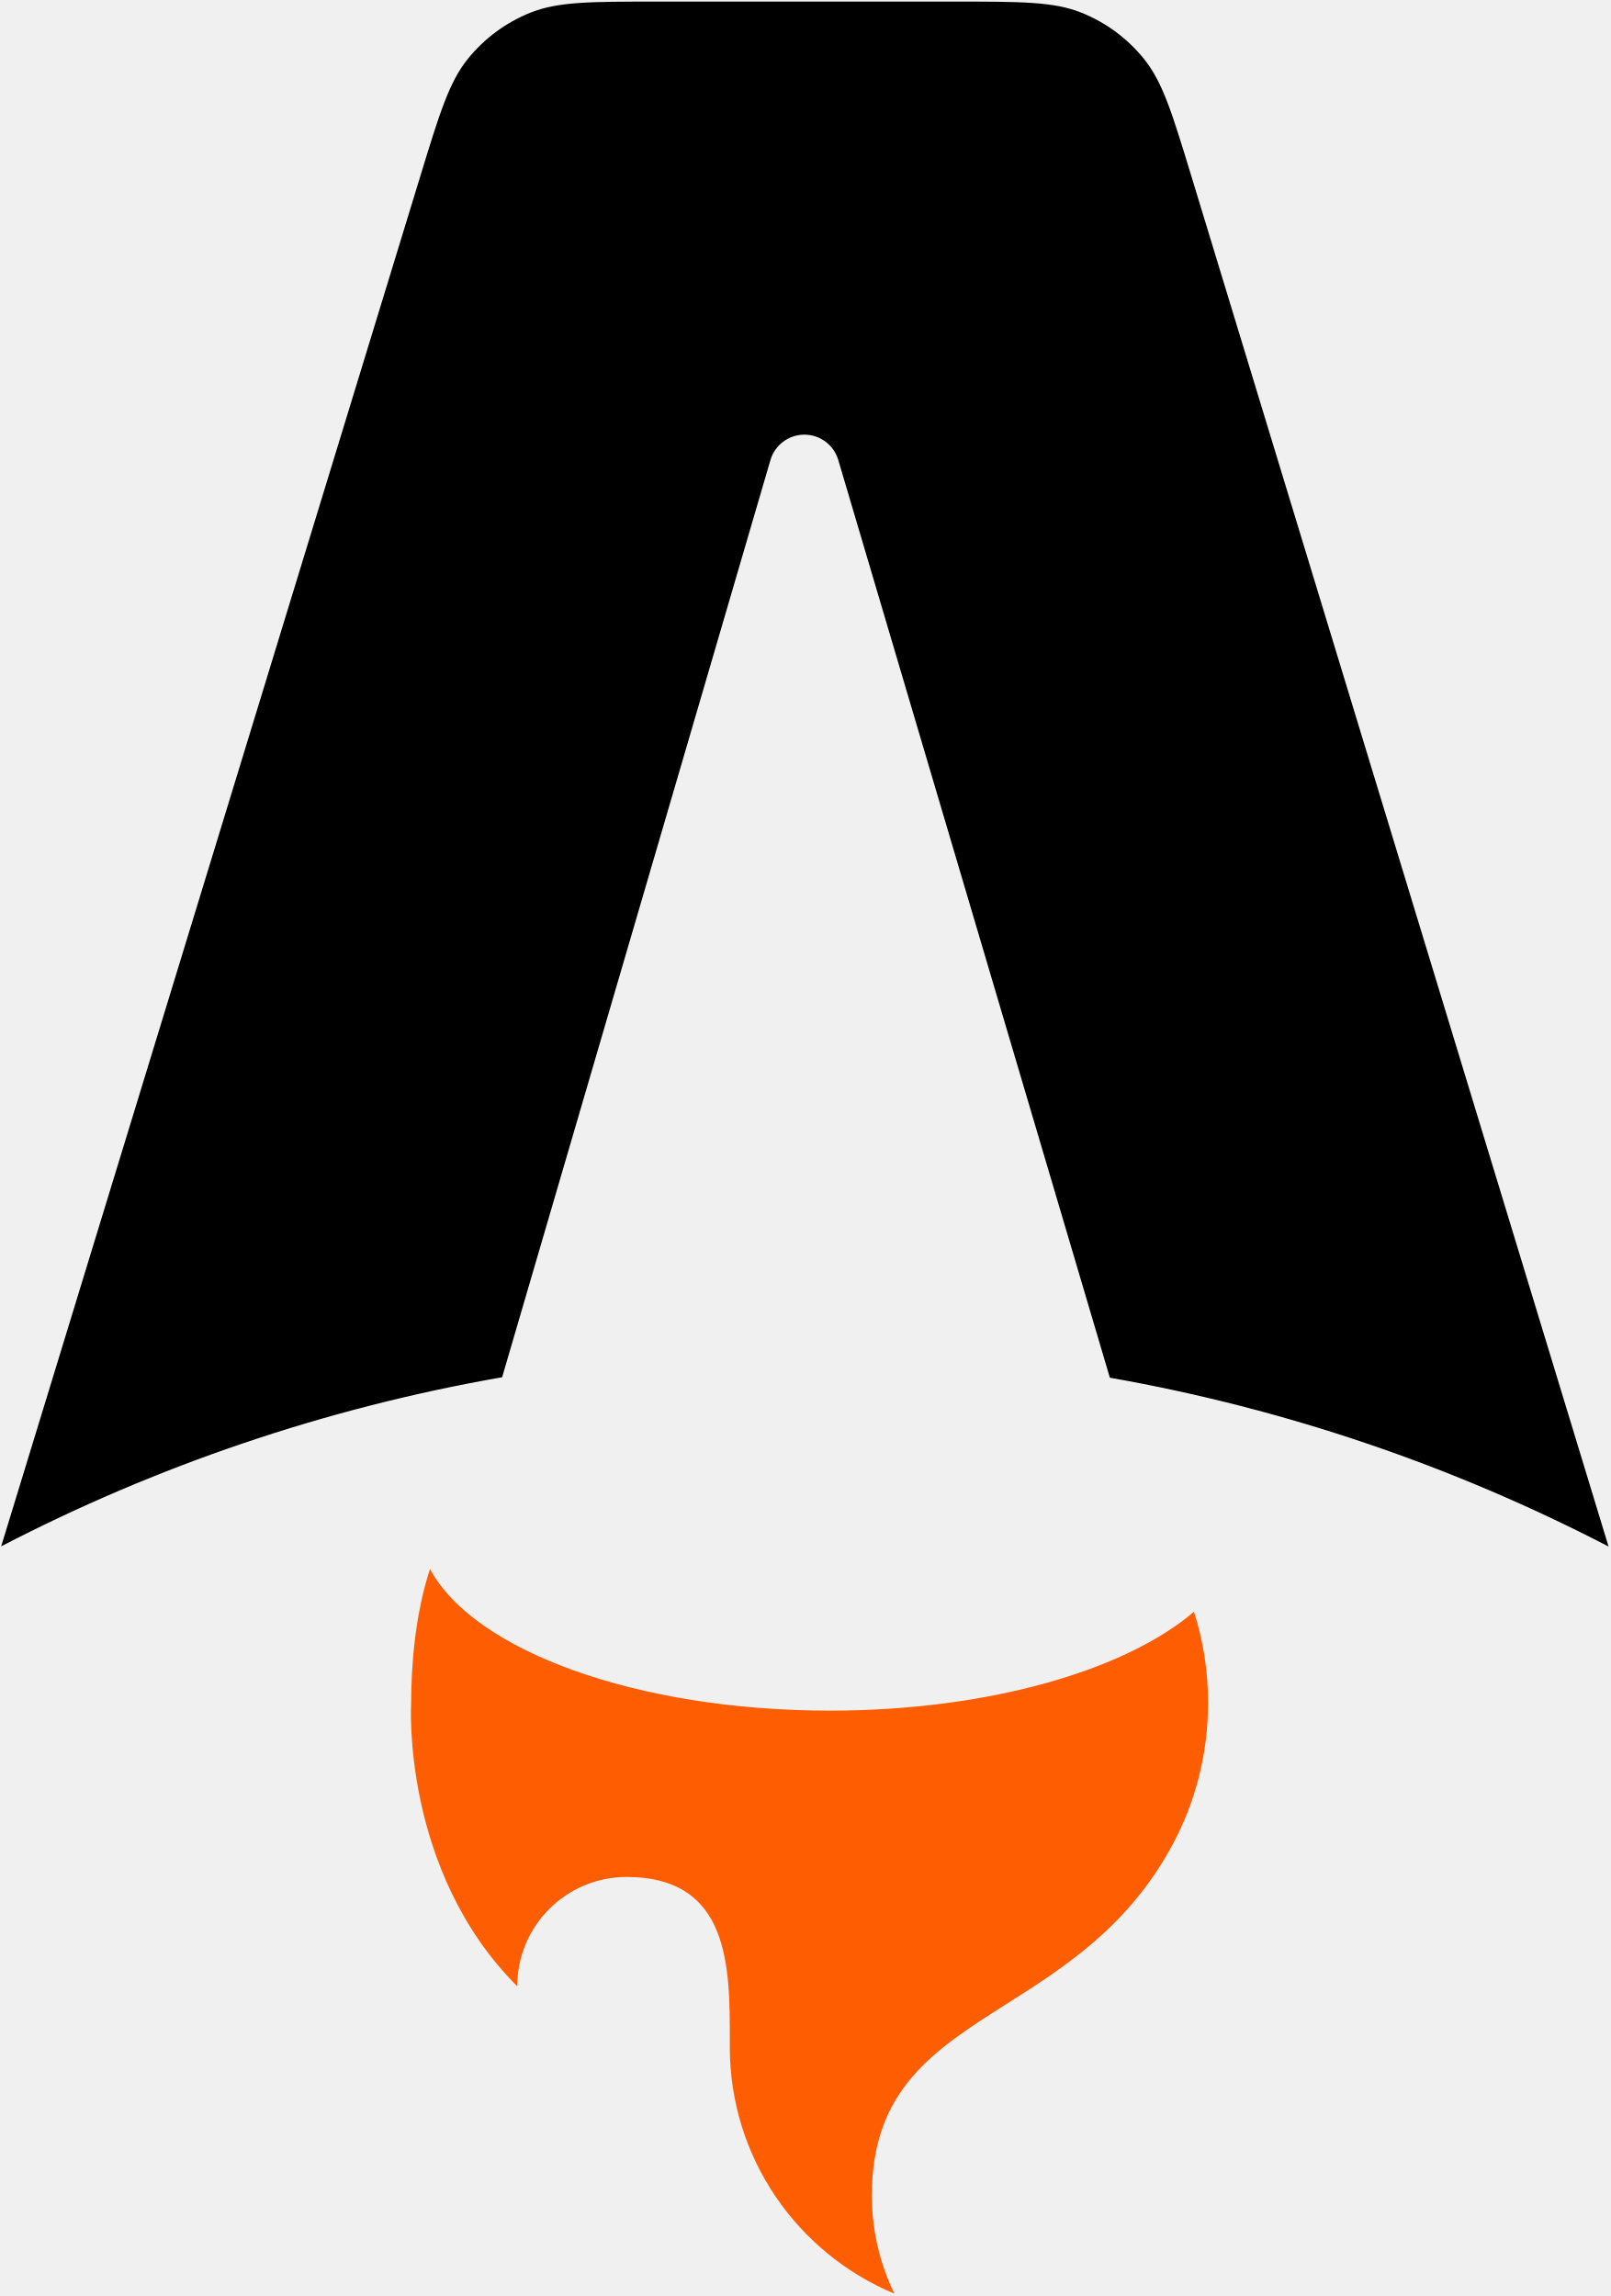
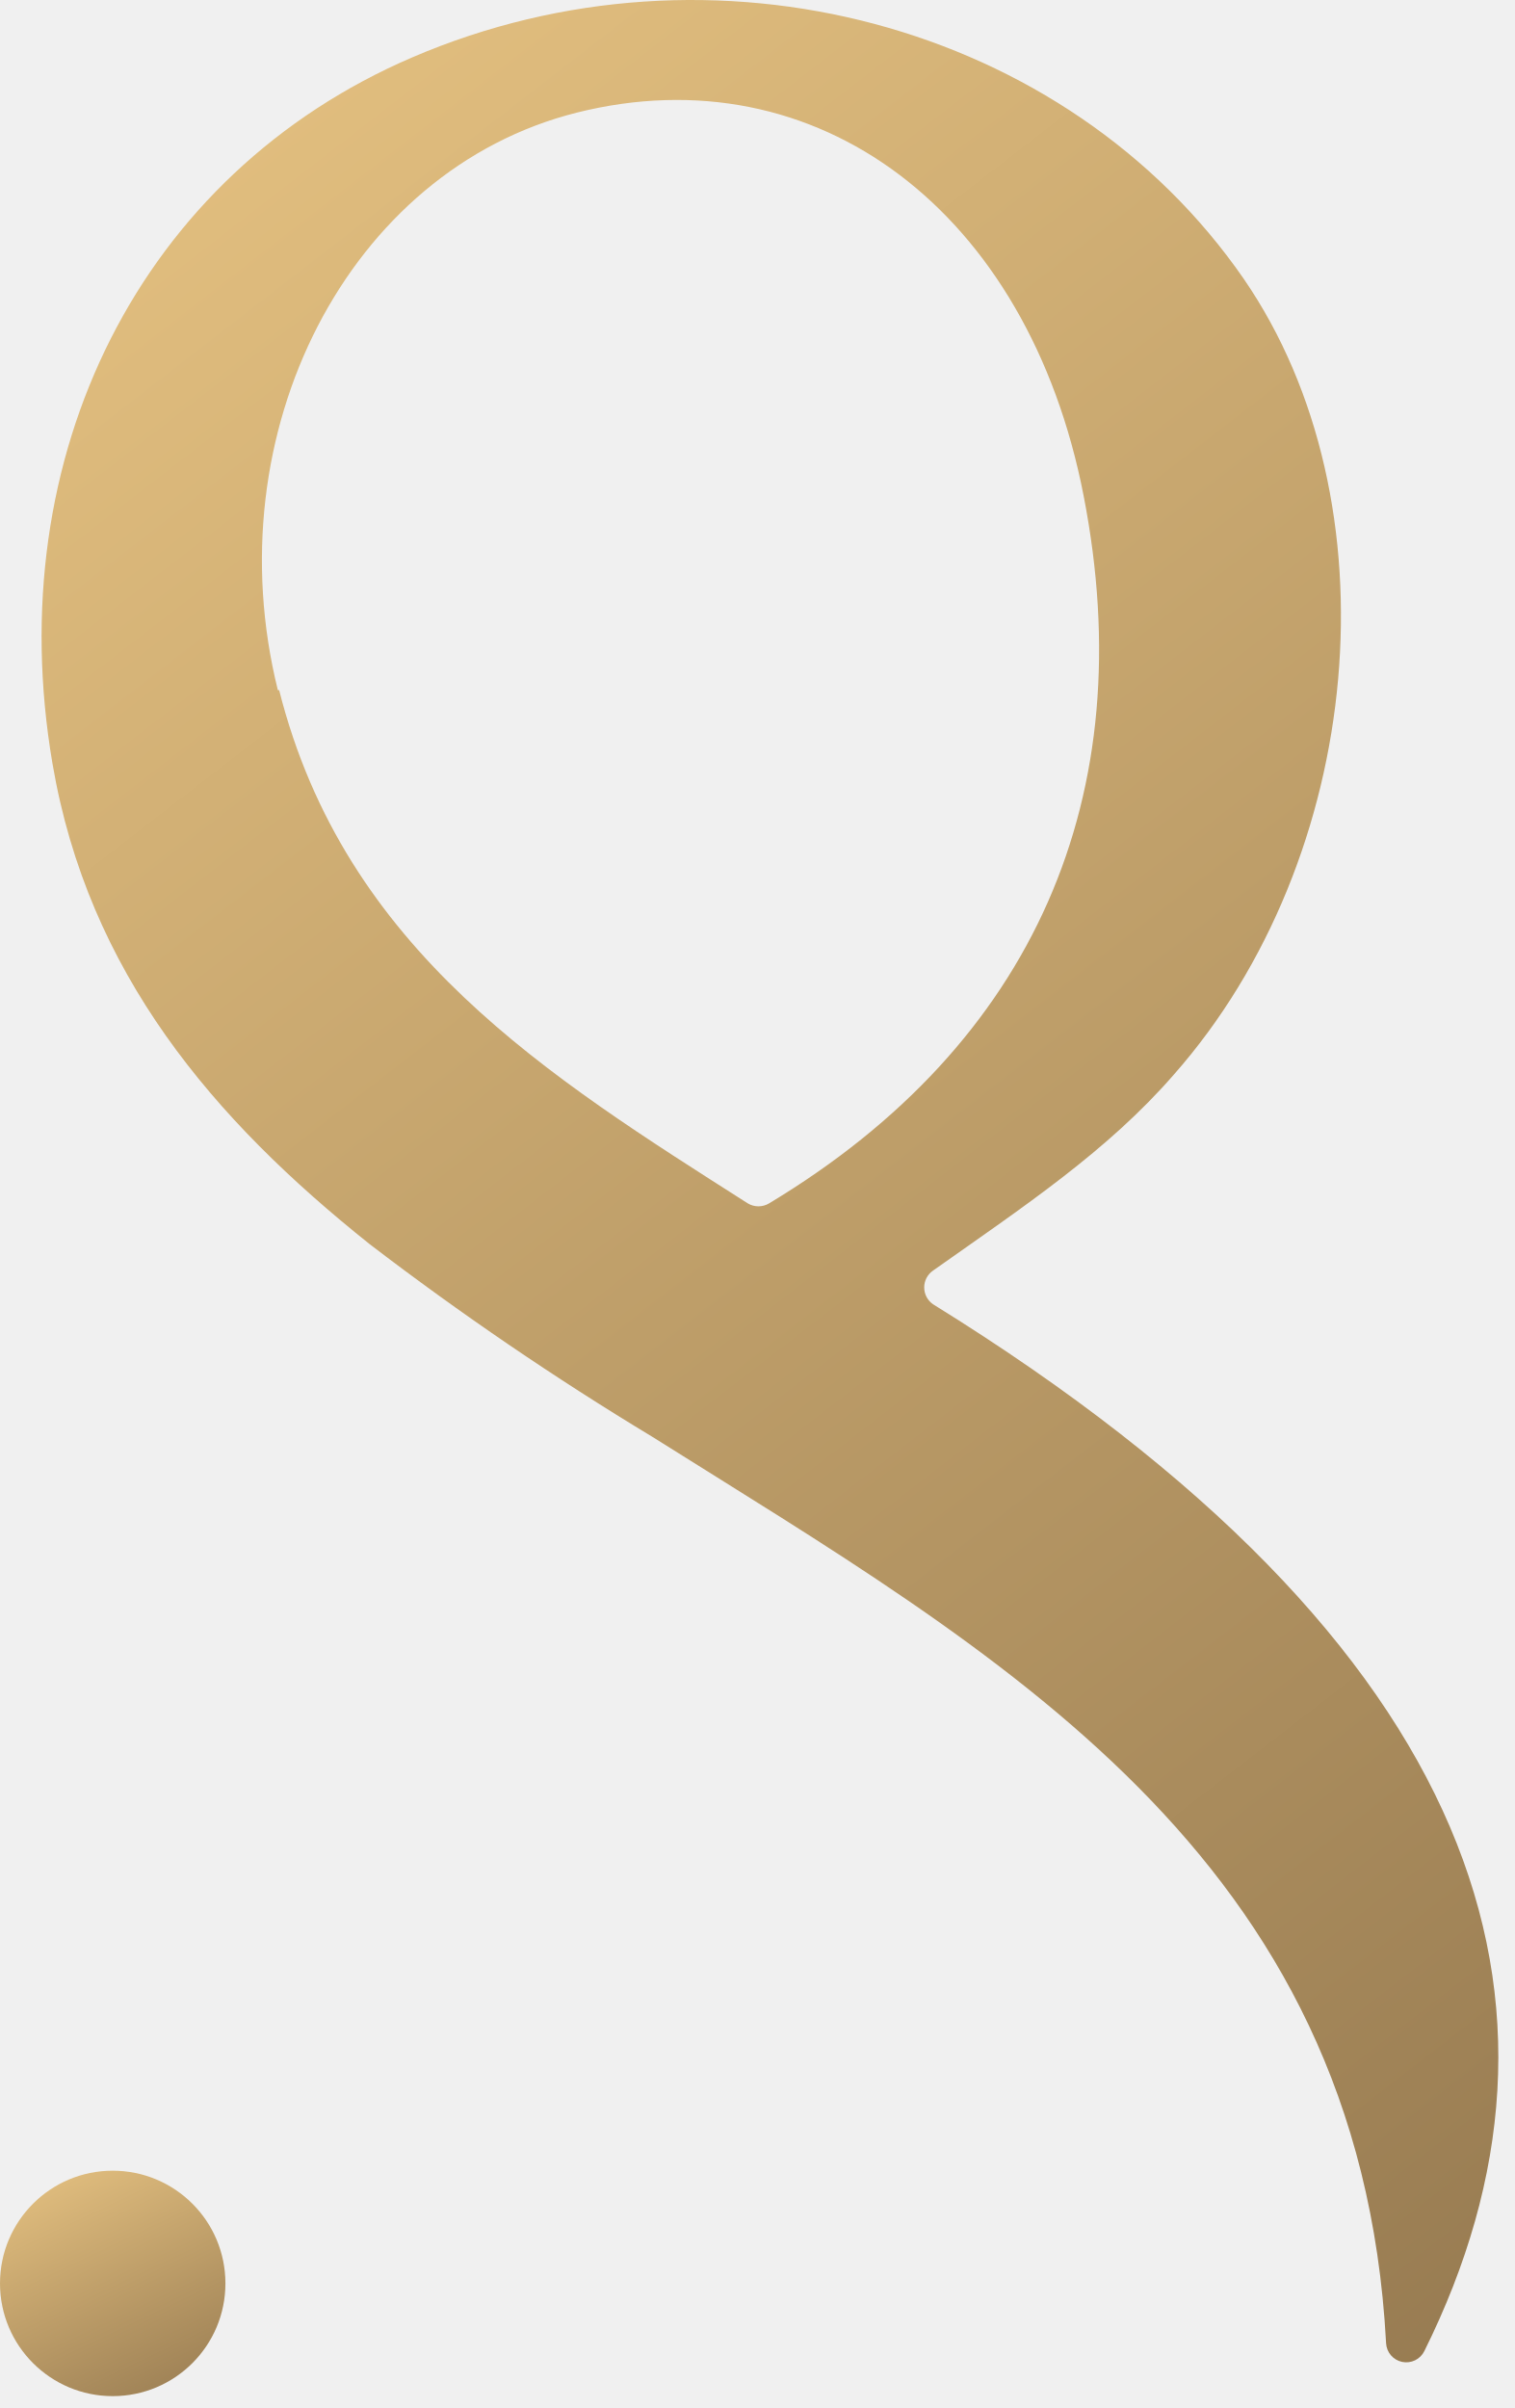
- <svg xmlns="http://www.w3.org/2000/svg" viewBox="0 0 627 894" fill="none">
-   <style>
-     #letter-a {
-       fill: black;
-     }
-     @media (prefers-color-scheme: dark) {
-       #letter-a {
-         fill: white;
-       }
-     }
-   </style>
-   <path id="letter-a" fill-rule="evenodd" clip-rule="evenodd" d="M445.433 22.983C452.722 32.032 456.439 44.243 463.873 68.665L626.281 602.176C566.234 571.026 500.957 548.56 432.115 536.439L326.371 179.099C324.641 173.252 319.27 169.241 313.173 169.241C307.06 169.241 301.68 173.273 299.963 179.14L195.5 536.259C126.338 548.325 60.763 570.832 0.459 602.095L163.664 68.541C171.121 44.162 174.85 31.972 182.14 22.939C188.575 14.965 196.946 8.772 206.454 4.95C217.224 0.622 229.971 0.622 255.466 0.622H372.034C397.562 0.622 410.326 0.622 421.106 4.96C430.622 8.789 438.998 14.995 445.433 22.983Z" />
-   <path fill-rule="evenodd" clip-rule="evenodd" d="M464.867 627.566C438.094 650.46 384.655 666.073 323.101 666.073C247.551 666.073 184.229 642.553 167.426 610.921C161.419 629.05 160.072 649.798 160.072 663.052C160.072 663.052 156.114 728.134 201.38 773.401C201.38 749.896 220.435 730.842 243.939 730.842C284.226 730.842 284.181 765.99 284.144 794.506C284.143 795.36 284.142 796.209 284.142 797.051C284.142 840.333 310.595 877.436 348.215 893.075C342.596 881.518 339.444 868.54 339.444 854.825C339.444 813.545 363.679 798.175 391.845 780.311C414.255 766.098 439.155 750.307 456.315 718.629C465.268 702.101 470.352 683.17 470.352 663.052C470.352 650.68 468.43 638.757 464.867 627.566Z" fill="#FF5D01" />
+ <svg xmlns="http://www.w3.org/2000/svg" width="78" height="124" viewBox="0 0 78 124" fill="none">
+   <path d="M48.056 67.166C47.914 67.07 47.798 66.94 47.717 66.788C47.637 66.636 47.595 66.467 47.595 66.296C47.595 66.124 47.637 65.955 47.717 65.803C47.798 65.651 47.914 65.522 48.056 65.425C52.78 62.091 57.046 59.256 60.448 55.341C70.302 44.178 71.962 25.86 64.052 14.359C54.954 1.198 36.69 -3.689 21.234 2.953C7.235 8.96 4.76564e-05 23.457 2.7 39.305C4.536 50.104 10.988 57.65 19.047 64.075C23.708 67.642 28.561 70.949 33.585 73.983C51.295 85.12 70.032 95.419 71.382 120.662C71.394 120.892 71.481 121.111 71.631 121.286C71.781 121.461 71.985 121.58 72.21 121.627C72.436 121.673 72.67 121.643 72.877 121.542C73.084 121.441 73.251 121.274 73.353 121.067C82.154 103.343 76.498 84.782 48.056 67.166ZM14.309 35.539C11.015 22.269 17.94 8.757 29.697 5.801C42.076 2.696 52.956 10.876 55.804 25.523C58.814 40.952 53.293 53.735 39.605 61.969C39.44 62.068 39.251 62.12 39.059 62.12C38.866 62.12 38.677 62.068 38.512 61.969C28.267 55.436 17.765 48.956 14.376 35.539H14.309Z" fill="url(#paint0_linear_1_22)" />
+   <path d="M5.804 123.389C9.01 123.389 11.609 120.79 11.609 117.584C11.609 114.379 9.01 111.78 5.804 111.78C2.599 111.78 0 114.379 0 117.584C0 120.79 2.599 123.389 5.804 123.389Z" fill="url(#paint1_linear_1_22)" />
+   <defs>
+     <linearGradient id="paint0_linear_1_22" x1="-4.664" y1="5.915" x2="84.385" y2="121.054" gradientUnits="userSpaceOnUse">
+       <stop stop-color="#E7C382" />
+       <stop offset="1" stop-color="#957950" />
+     </linearGradient>
+     <linearGradient id="paint1_linear_1_22" x1="-1.053" y1="112.344" x2="5.77" y2="126.65" gradientUnits="userSpaceOnUse">
+       <stop stop-color="#E7C382" />
+       <stop offset="1" stop-color="#957950" />
+     </linearGradient>
+   </defs>
</svg>
